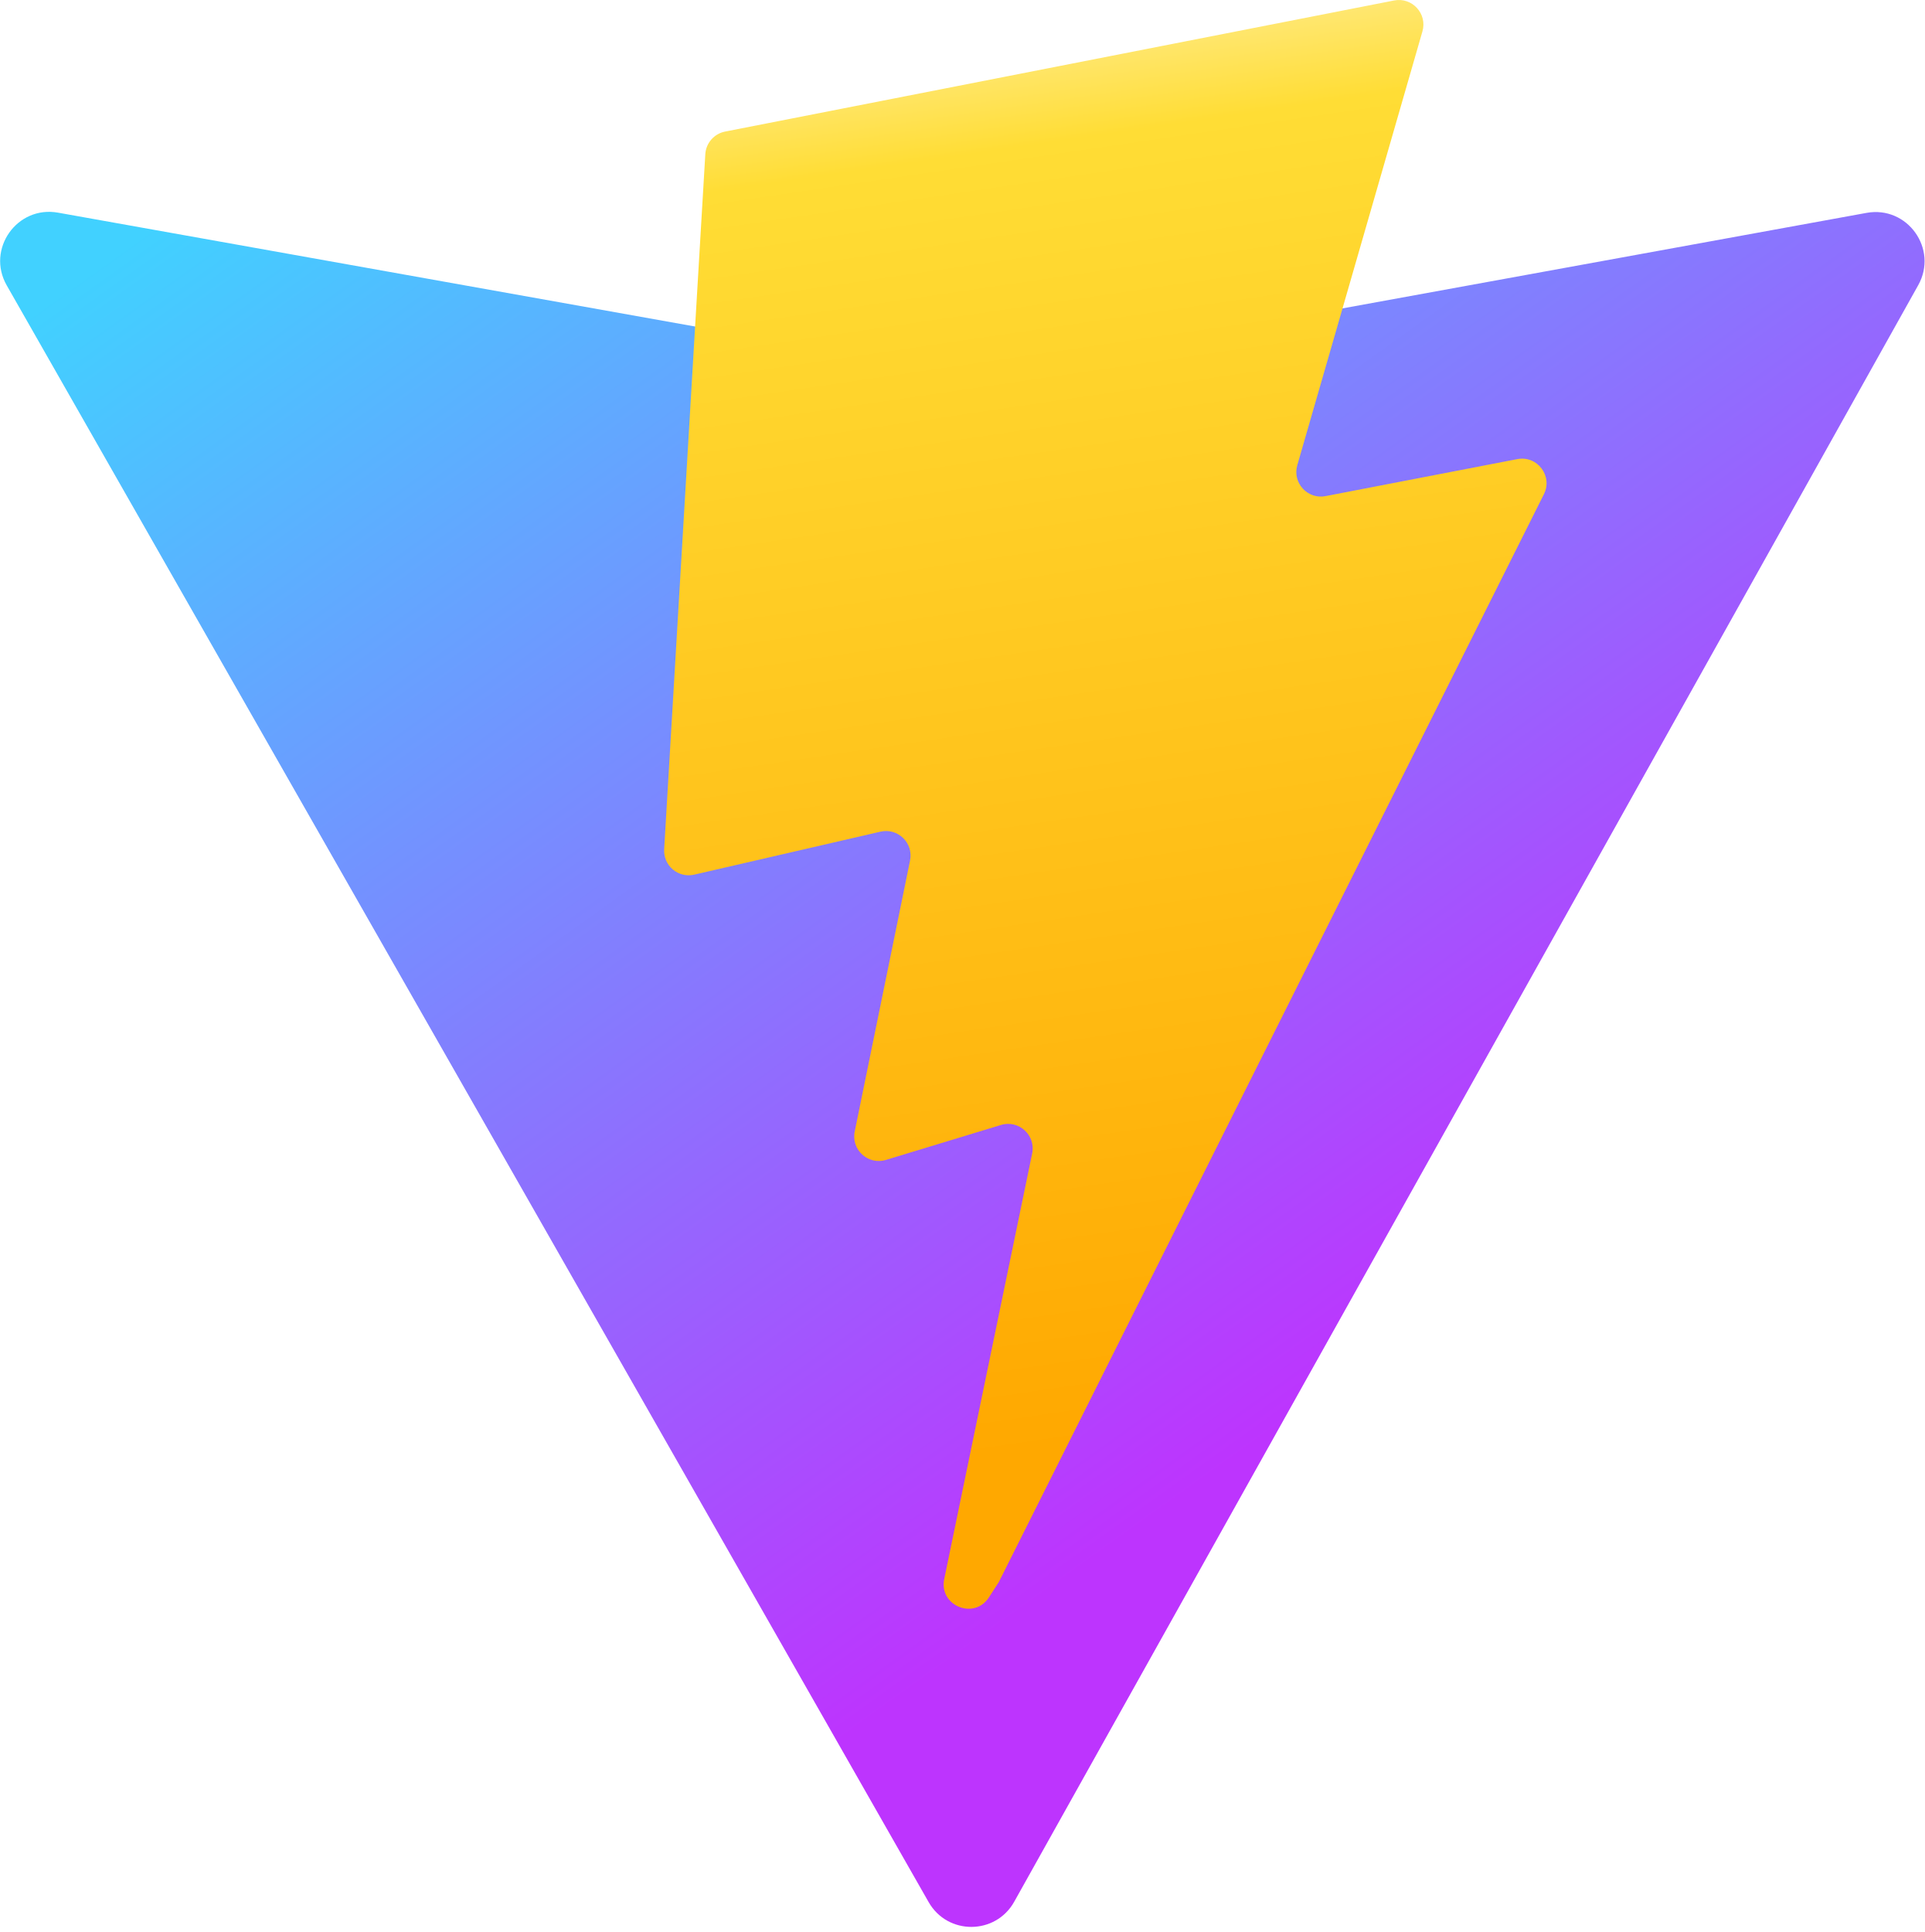
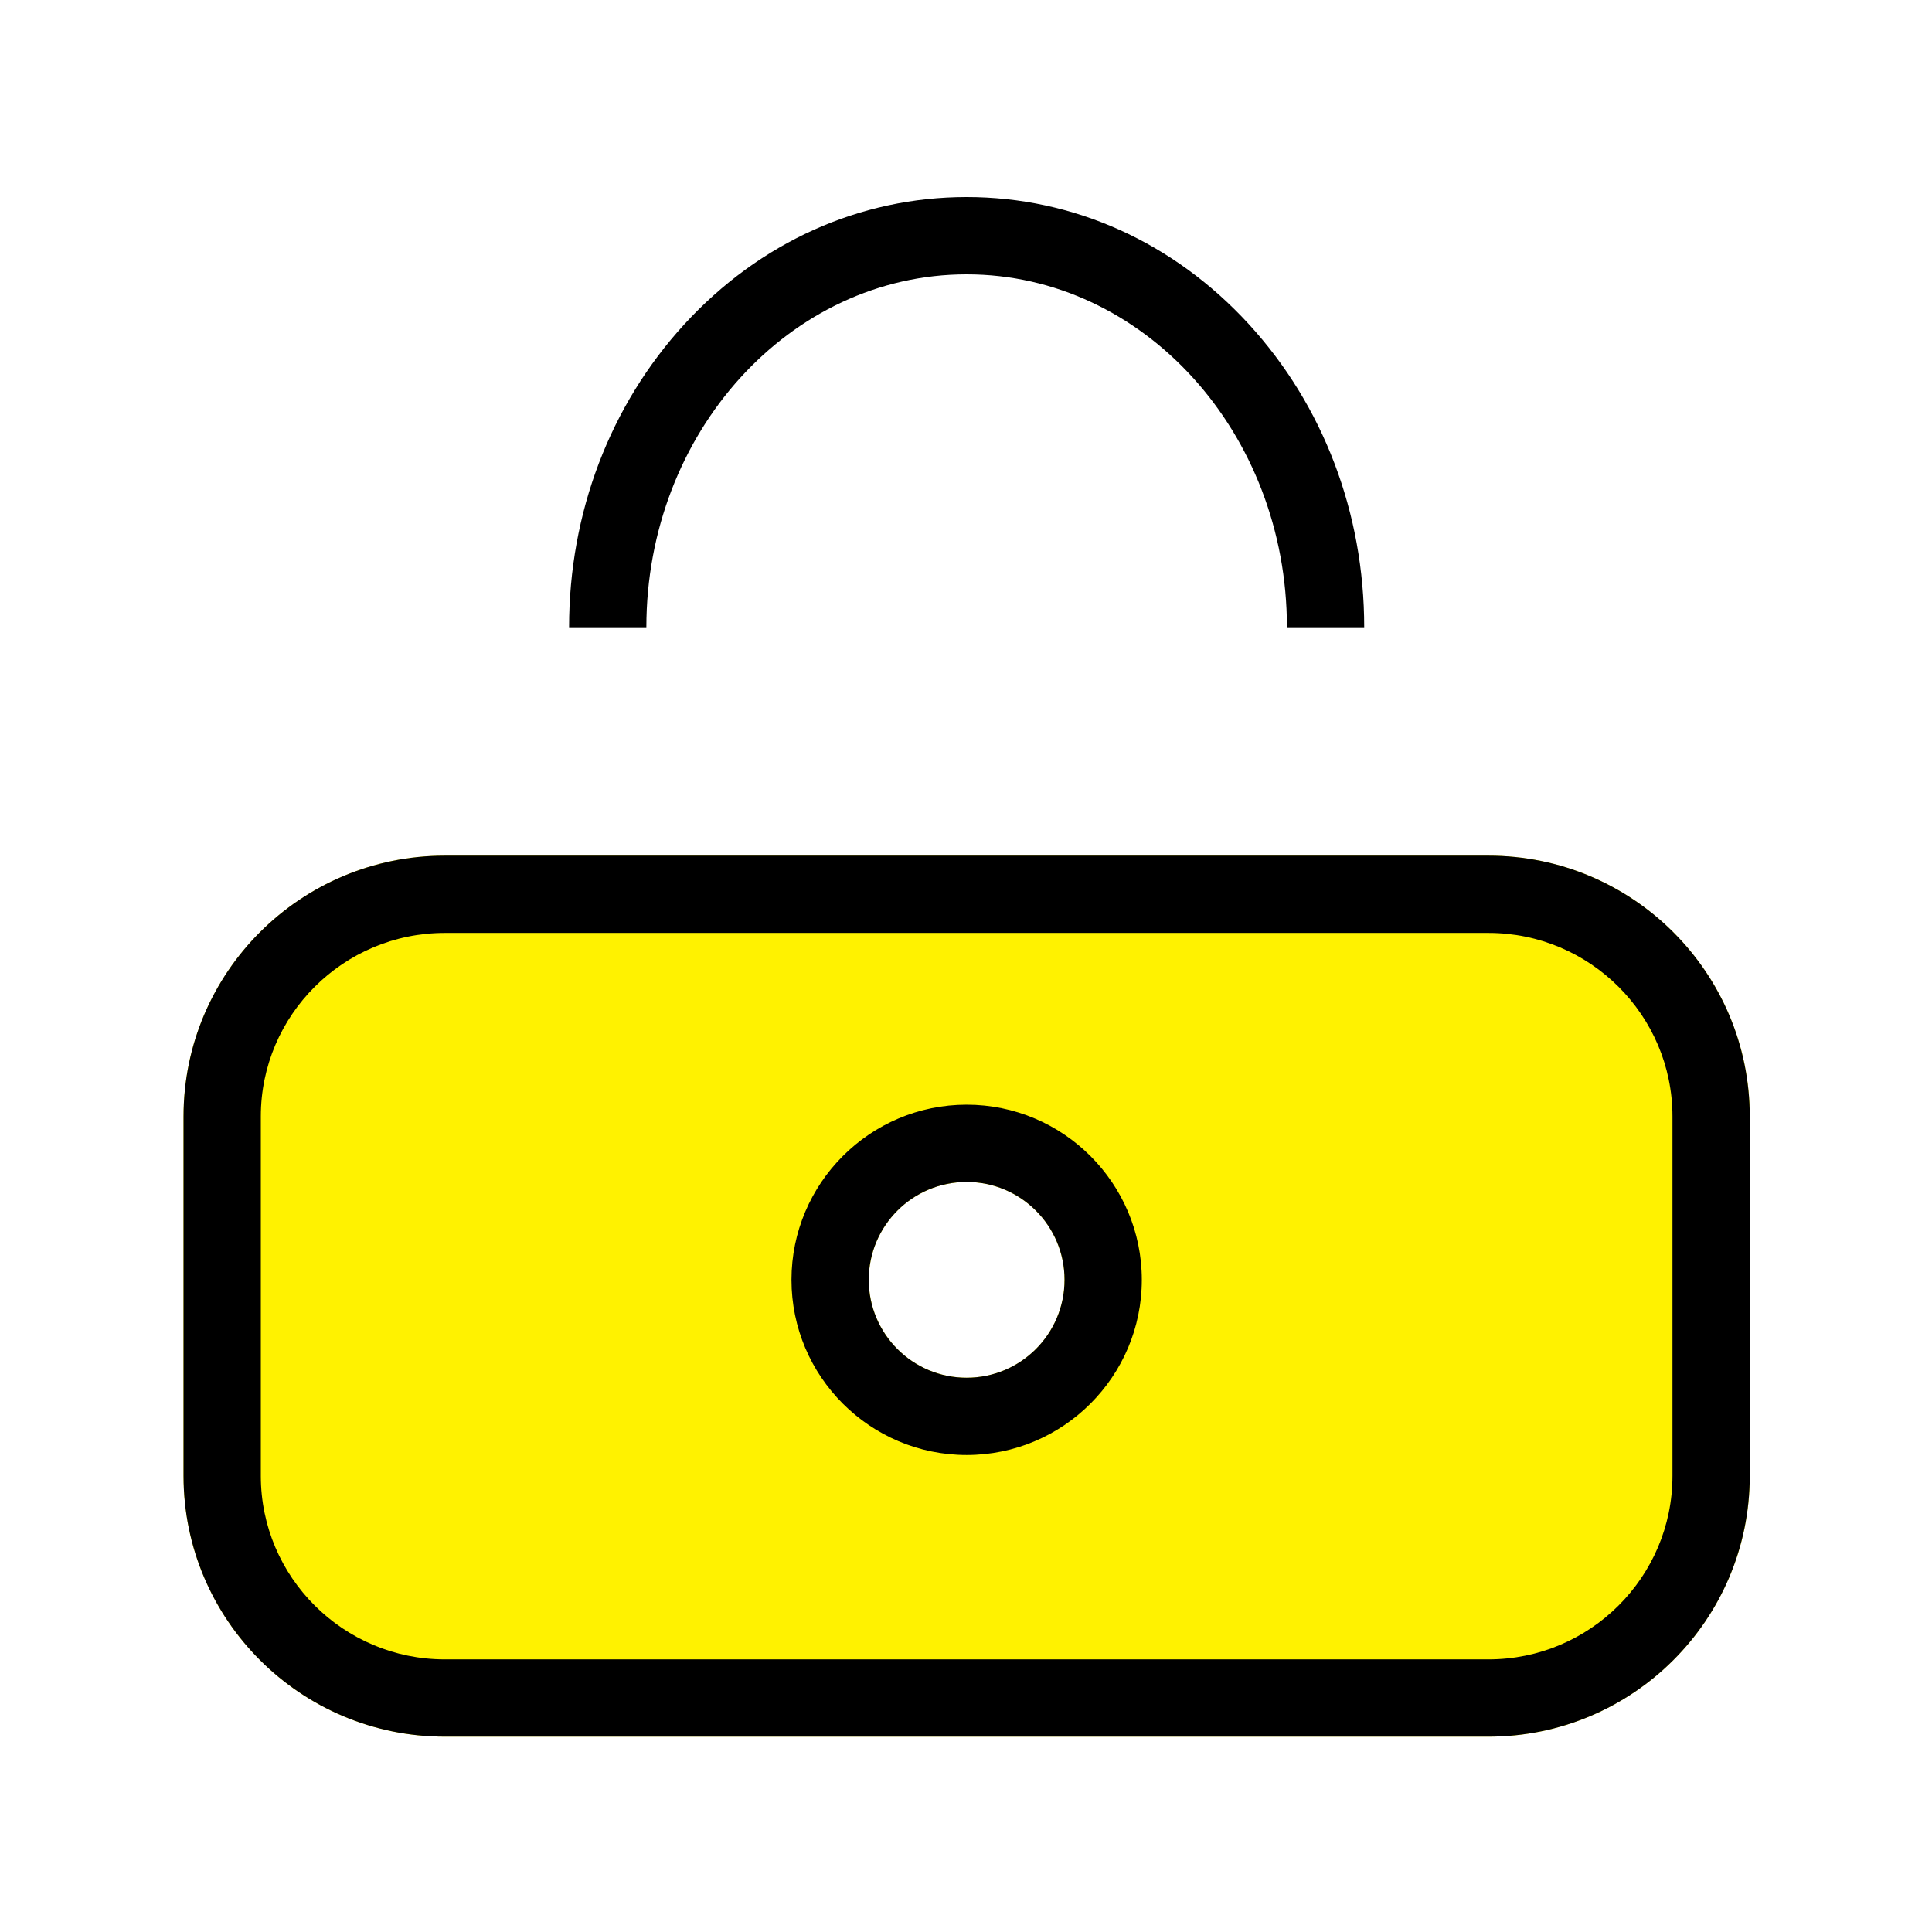
- <svg xmlns="http://www.w3.org/2000/svg" aria-hidden="true" role="img" class="iconify iconify--logos" width="31.88" height="32" preserveAspectRatio="xMidYMid meet" viewBox="0 0 256 257">
-   <defs>
-     <linearGradient id="IconifyId1813088fe1fbc01fb466" x1="-.828%" x2="57.636%" y1="7.652%" y2="78.411%">
-       <stop offset="0%" stop-color="#41D1FF" />
-       <stop offset="100%" stop-color="#BD34FE" />
-     </linearGradient>
-     <linearGradient id="IconifyId1813088fe1fbc01fb467" x1="43.376%" x2="50.316%" y1="2.242%" y2="89.03%">
-       <stop offset="0%" stop-color="#FFEA83" />
-       <stop offset="8.333%" stop-color="#FFDD35" />
-       <stop offset="100%" stop-color="#FFA800" />
-     </linearGradient>
-   </defs>
-   <path fill="url(#IconifyId1813088fe1fbc01fb466)" d="M255.153 37.938L134.897 252.976c-2.483 4.44-8.862 4.466-11.382.048L.875 37.958c-2.746-4.814 1.371-10.646 6.827-9.67l120.385 21.517a6.537 6.537 0 0 0 2.322-.004l117.867-21.483c5.438-.991 9.574 4.796 6.877 9.62Z" />
-   <path fill="url(#IconifyId1813088fe1fbc01fb467)" d="M185.432.063L96.44 17.501a3.268 3.268 0 0 0-2.634 3.014l-5.474 92.456a3.268 3.268 0 0 0 3.997 3.378l24.777-5.718c2.318-.535 4.413 1.507 3.936 3.838l-7.361 36.047c-.495 2.426 1.782 4.5 4.151 3.78l15.304-4.649c2.372-.72 4.652 1.36 4.15 3.788l-11.698 56.621c-.732 3.542 3.979 5.473 5.943 2.437l1.313-2.028l72.516-144.72c1.215-2.423-.88-5.186-3.54-4.672l-25.505 4.922c-2.396.462-4.435-1.77-3.759-4.114l16.646-57.705c.677-2.35-1.37-4.583-3.769-4.113Z" />
+ <svg xmlns="http://www.w3.org/2000/svg" width="800px" height="800px" viewBox="0 0 1024 1024" class="icon" version="1.1">
+   <path d="M512.341 730.225c28.654 0 51.883-23.228 51.883-51.883 0-28.654-23.229-51.882-51.883-51.882-28.654 0-51.883 23.228-51.883 51.882 0 28.655 23.229 51.883 51.883 51.883zM97.28 591.72c0-76.328 62.054-138.203 138.477-138.203h553.169c76.478 0 138.477 62.006 138.477 138.203v190.538c0 76.327-62.054 138.203-138.477 138.203H235.757C159.278 920.461 97.28 858.454 97.28 782.258V591.72z" fill="#FFF200" />
+   <path d="M661.955 171.873C622.099 128.394 568.965 104.448 512.342 104.448c-56.623 0-109.757 23.946-149.614 67.426-39.404 42.984-61.102 100.014-61.102 160.585h40.96C342.585 229.319 418.737 145.408 512.341 145.408c93.604 0 169.757 83.912 169.757 187.051h40.96c0-60.57-21.7-117.6-61.102-160.584M512.341 730.225c-28.654 0-51.882-23.228-51.882-51.883 0-28.654 23.228-51.882 51.882-51.882 28.655 0 51.883 23.228 51.883 51.882 0 28.655-23.228 51.883-51.883 51.883m276.584-276.707H235.756C159.334 453.517 97.28 515.394 97.28 591.72v190.538c0 76.197 61.998 138.203 138.476 138.203h553.17c76.421 0 138.476-61.876 138.476-138.203V591.72c0-76.196-61.997-138.203-138.476-138.203M512.341 771.185c51.194 0 92.843-41.649 92.843-92.843 0-51.193-41.649-92.842-92.843-92.842s-92.842 41.649-92.842 92.842c0 51.194 41.648 92.843 92.842 92.843m276.584-276.707c53.77 0 97.516 43.623 97.516 97.243v190.538c0 53.62-43.745 97.243-97.516 97.243H235.756c-53.77 0-97.517-43.622-97.517-97.243V591.72c0-53.62 43.745-97.243 97.516-97.243h553.17" fill="#000000" />
</svg>
